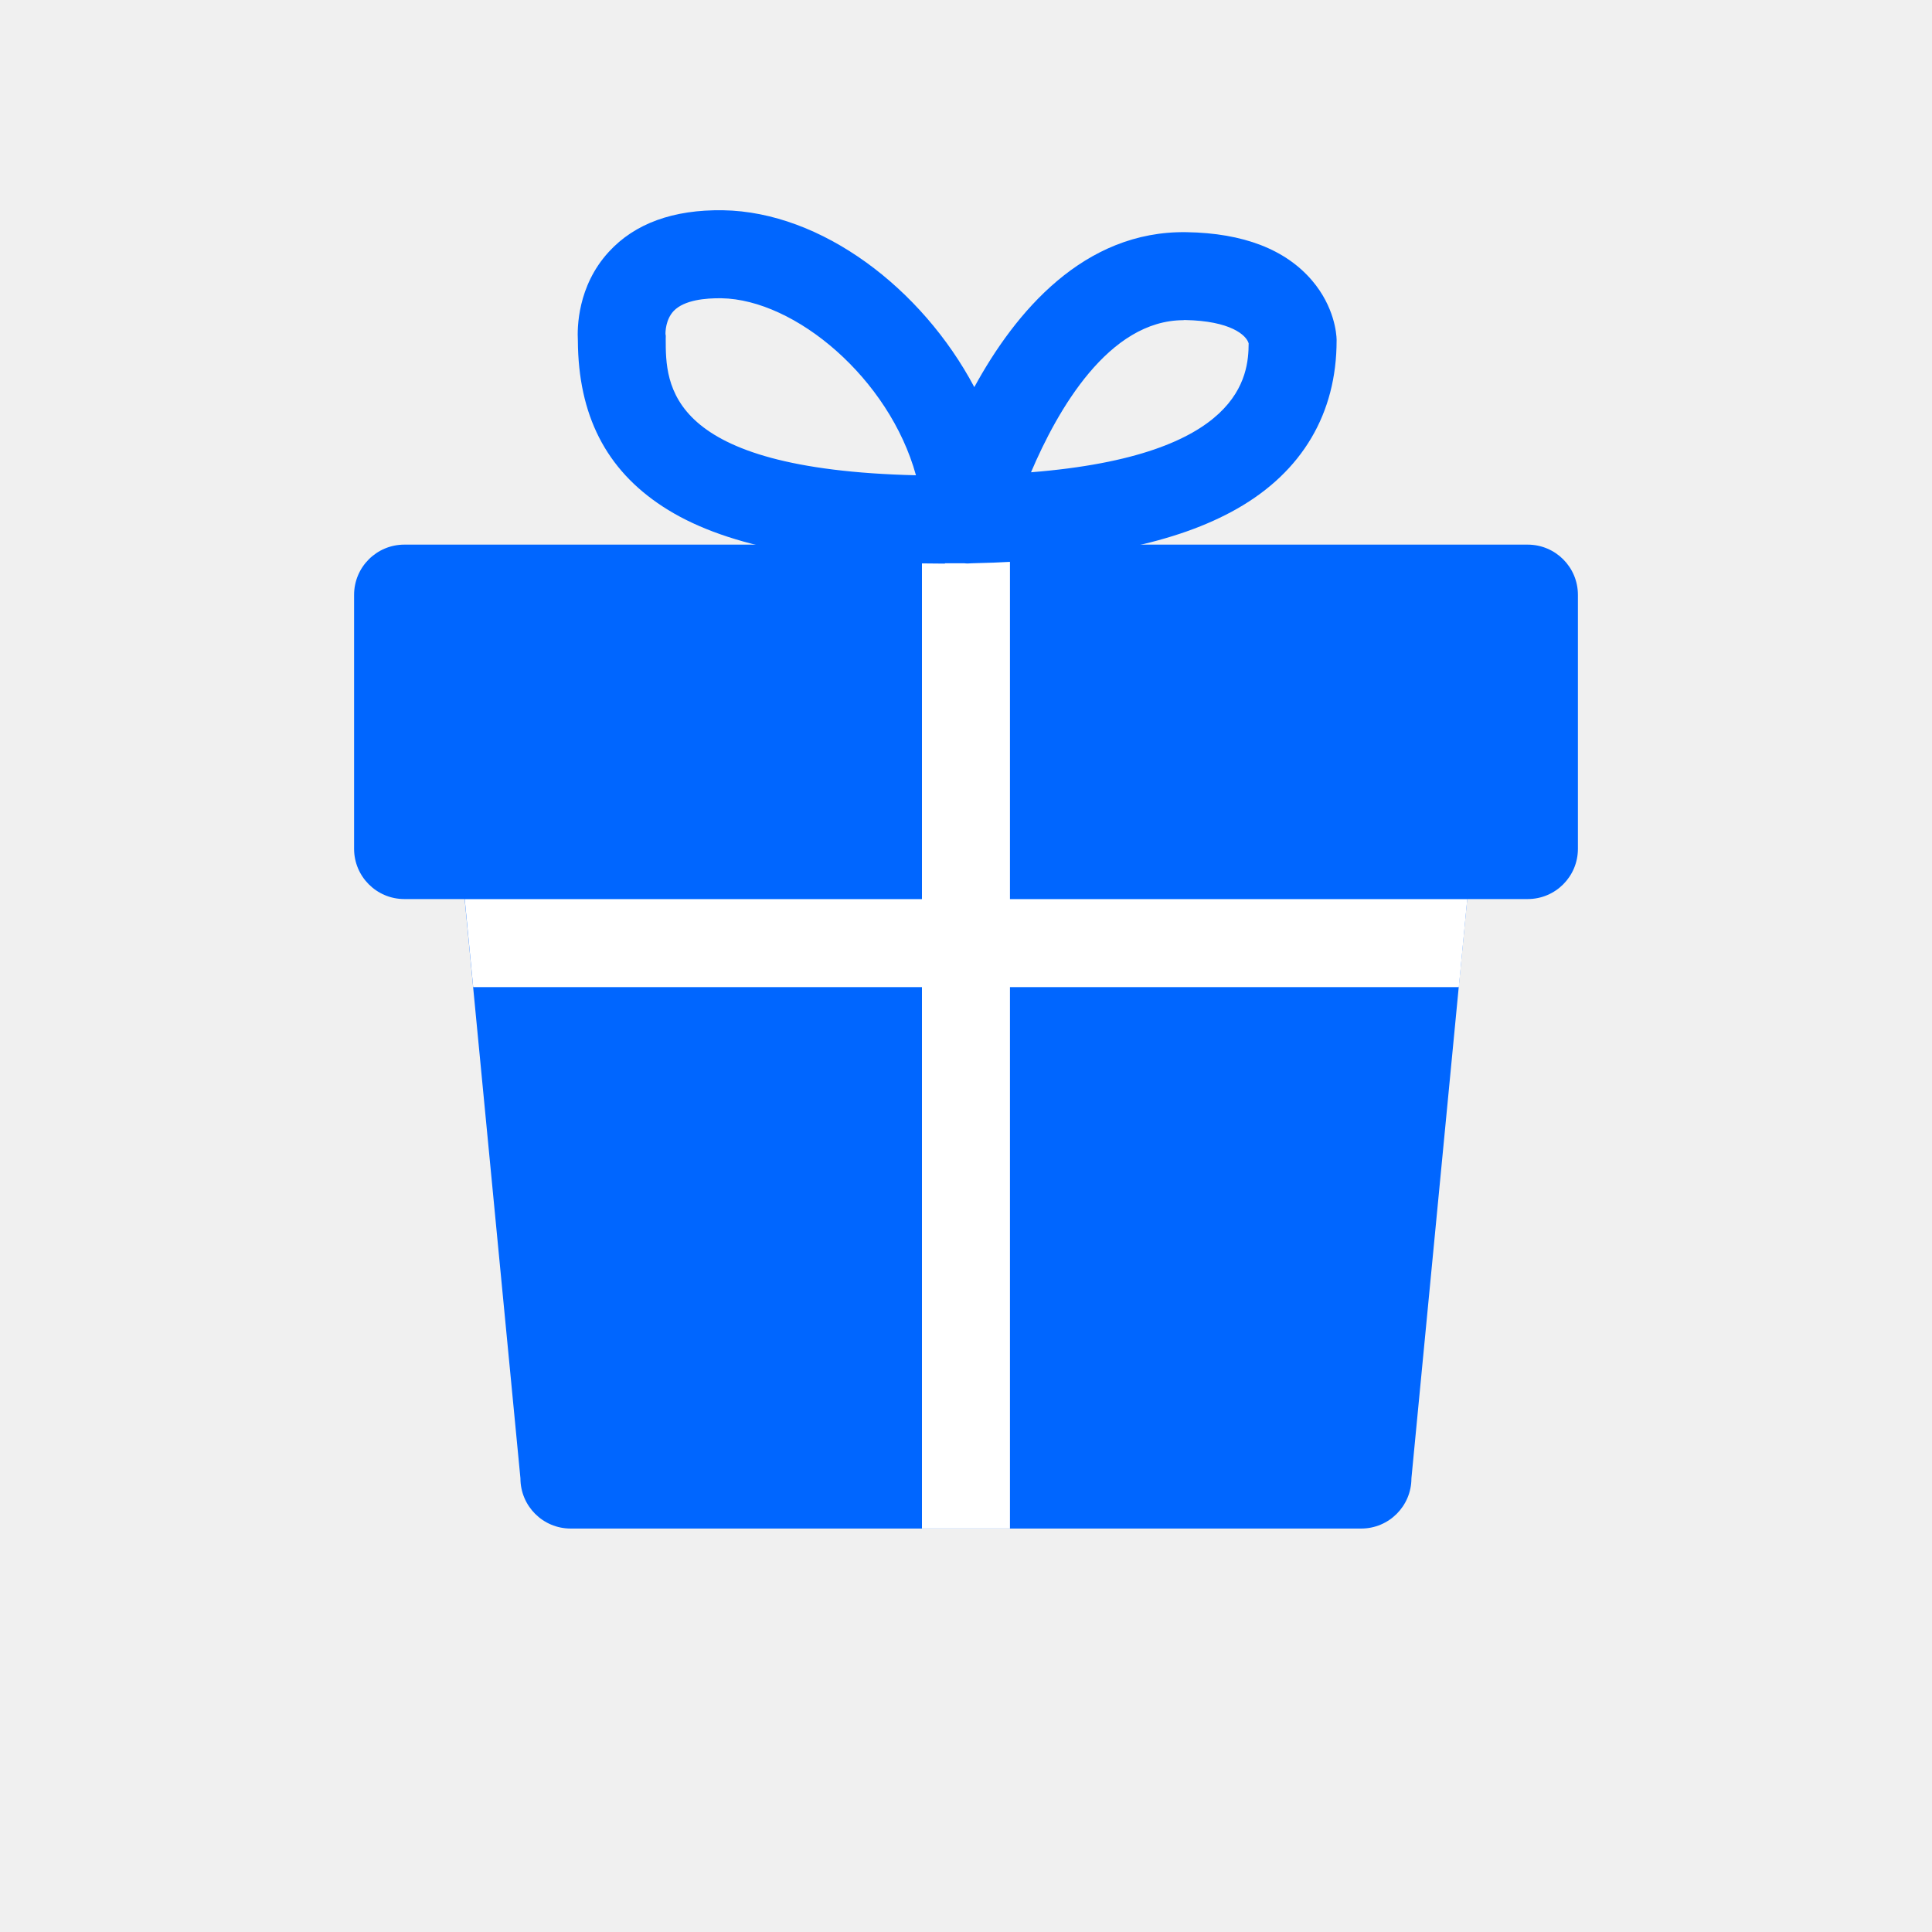
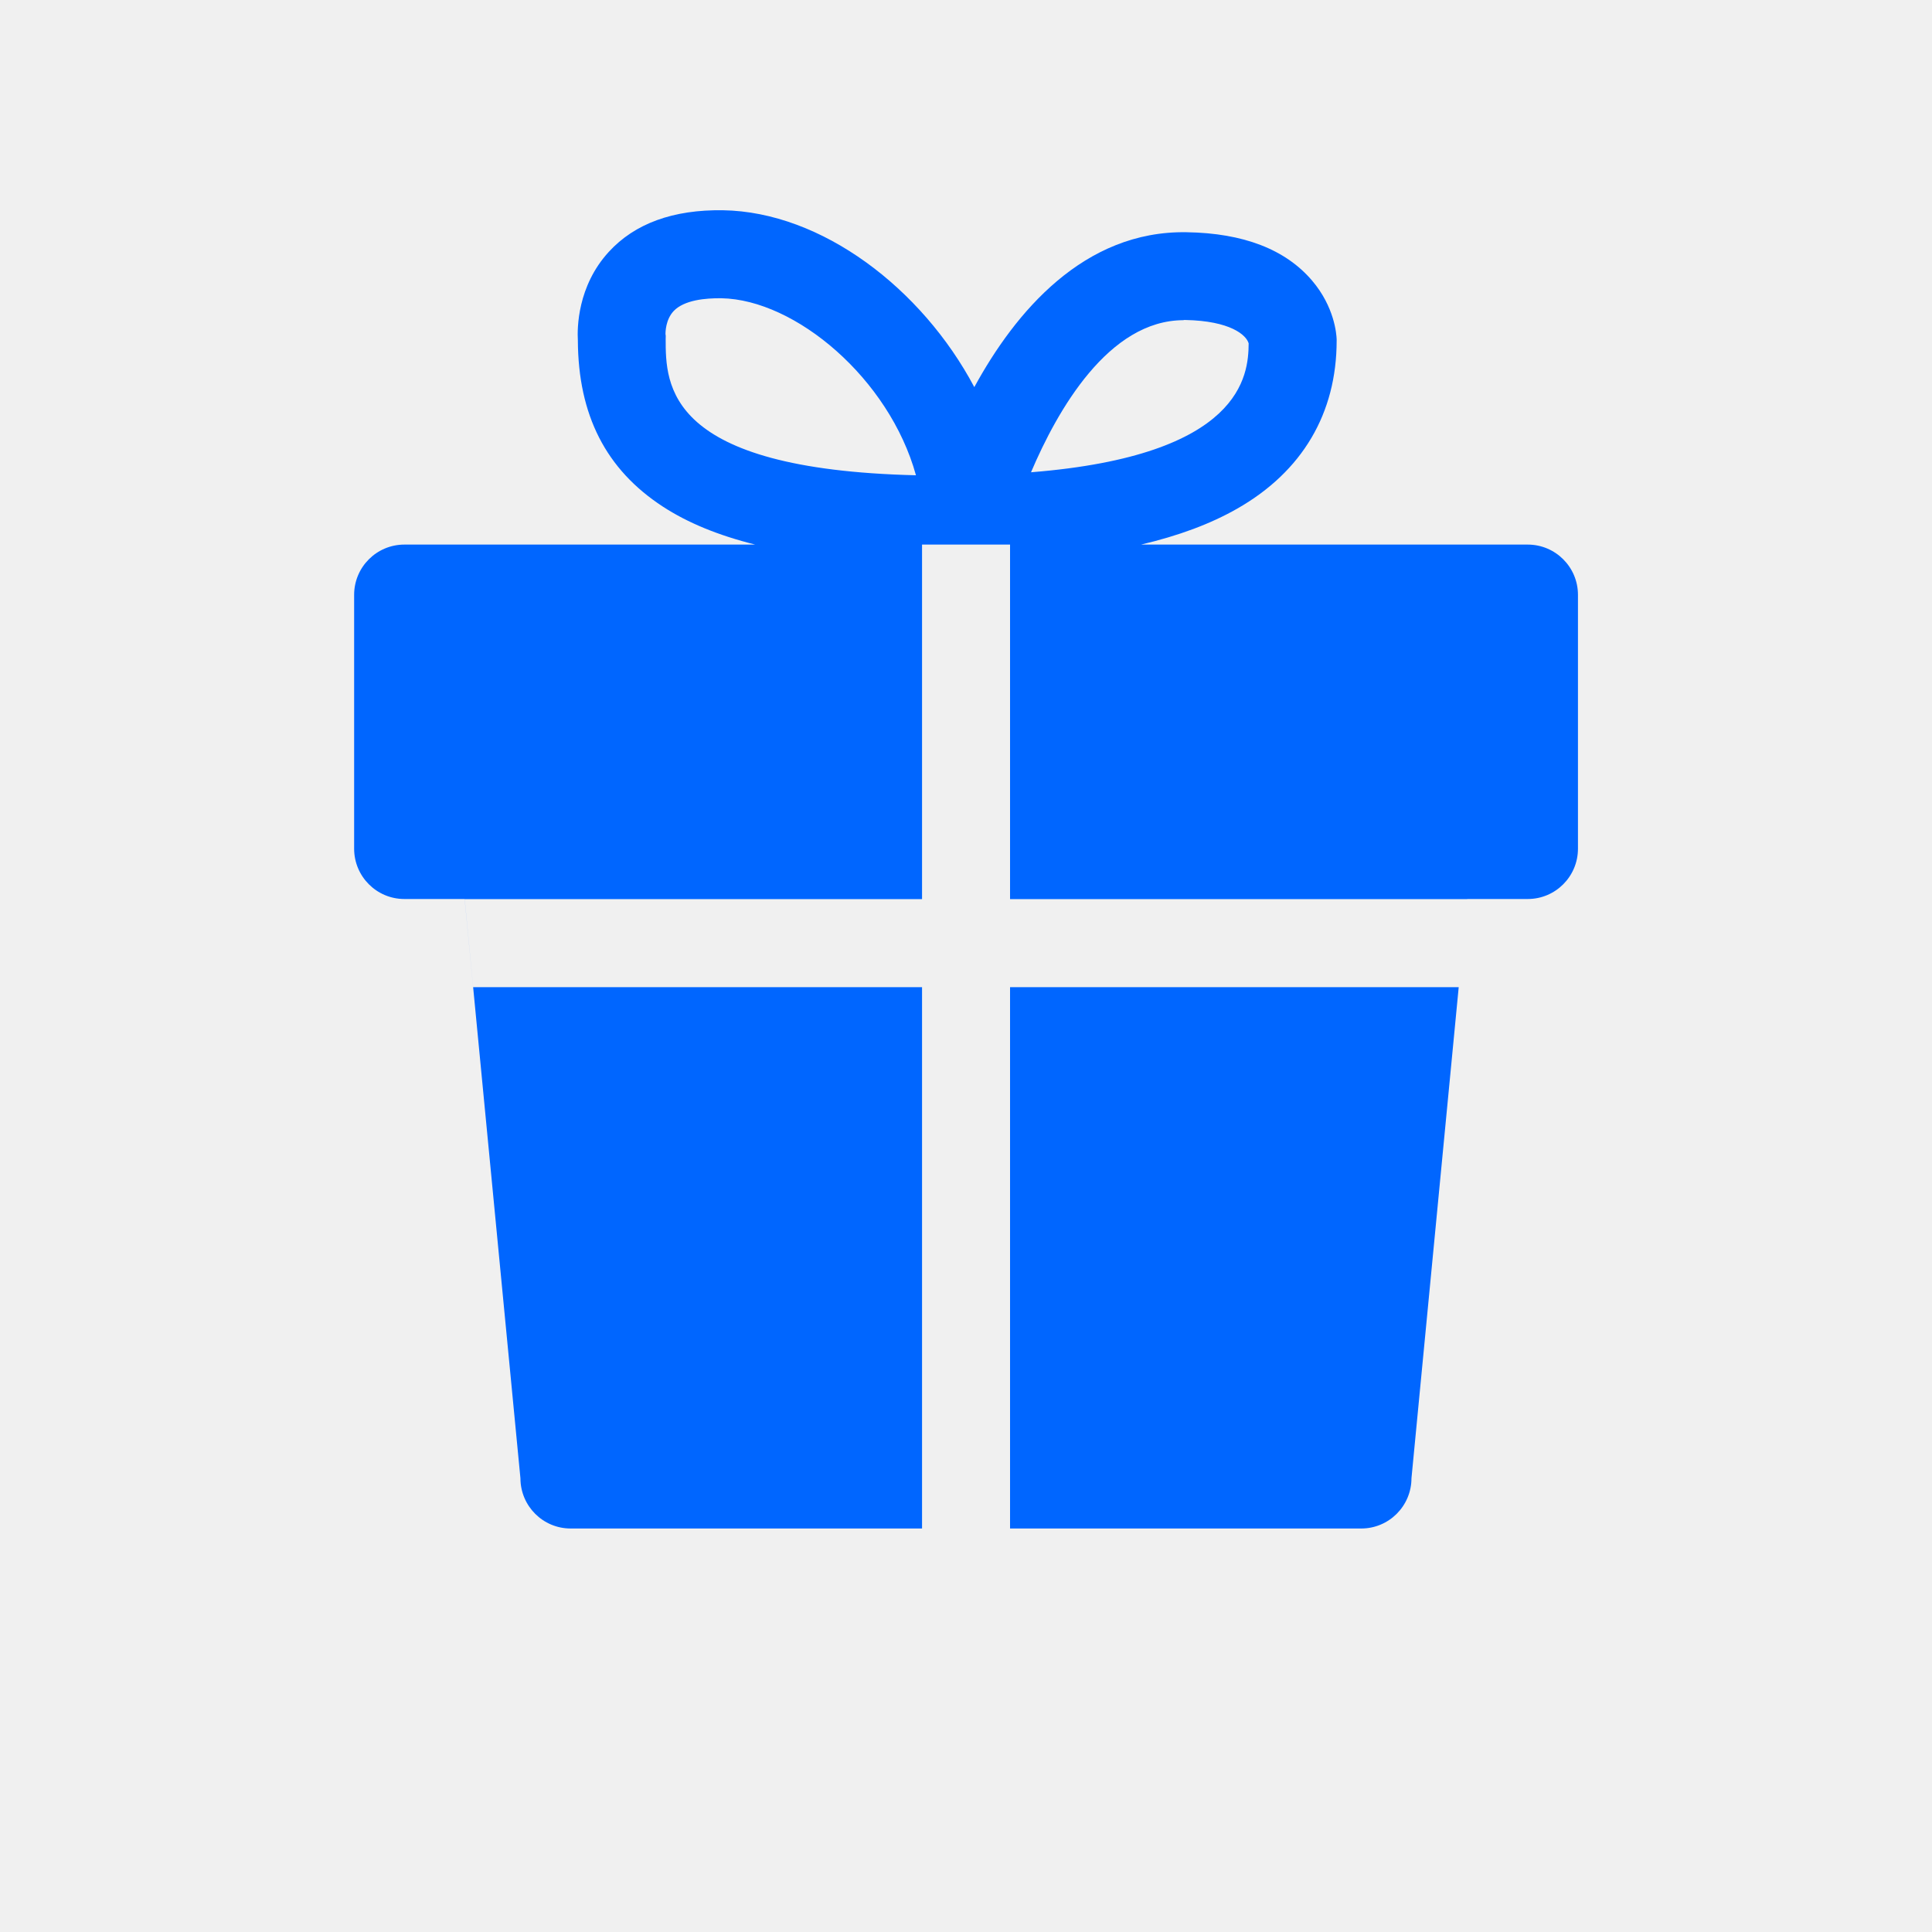
<svg xmlns="http://www.w3.org/2000/svg" width="40" height="40" viewBox="0 0 40 40" fill="none">
-   <path d="M29.531 15.56H10.466C9.891 15.56 9.426 16.025 9.426 16.6L10.775 30.607C10.775 31.181 11.24 31.647 11.815 31.647H28.182C28.757 31.647 29.222 31.181 29.222 30.607L30.571 16.6C30.571 16.025 30.106 15.56 29.531 15.56Z" fill="#0066FF" />
-   <path d="M31.629 11.276H8.371C7.797 11.276 7.331 11.741 7.331 12.316V17.574C7.331 18.148 7.797 18.614 8.371 18.614H31.629C32.204 18.614 32.669 18.148 32.669 17.574V12.316C32.669 11.741 32.204 11.276 31.629 11.276Z" fill="#0066FF" />
-   <path d="M20.91 11.276H19.088V31.646H20.91V11.276Z" fill="white" />
-   <path d="M30.204 20.437H9.797L9.622 18.615H30.378L30.204 20.437Z" fill="white" />
-   <path d="M19.564 11.669C16.848 11.669 14.939 11.284 13.721 10.487C12.546 9.72 11.972 8.596 11.964 7.047C11.95 6.796 11.953 5.924 12.604 5.215C13.143 4.626 13.939 4.338 14.968 4.353C17.012 4.386 19.088 5.971 20.172 8.015C21.019 6.462 22.437 4.771 24.568 4.807C25.742 4.826 26.615 5.164 27.164 5.807C27.63 6.353 27.67 6.916 27.673 7.026C27.673 7.033 27.673 7.044 27.673 7.051C27.673 8.56 26.961 9.764 25.615 10.531C24.372 11.24 22.572 11.611 20.121 11.662C20.07 11.666 20.015 11.669 19.964 11.662C19.833 11.662 19.699 11.662 19.561 11.662L19.564 11.669ZM13.783 6.931C13.786 6.967 13.783 6.975 13.783 7.015C13.783 7.967 13.783 9.716 18.964 9.84C18.412 7.836 16.466 6.2 14.935 6.175C14.604 6.171 14.168 6.211 13.95 6.436C13.779 6.615 13.775 6.88 13.779 6.931H13.783ZM24.506 6.629C22.953 6.629 21.895 8.487 21.346 9.778C25.713 9.429 25.848 7.775 25.852 7.109C25.804 6.938 25.477 6.644 24.539 6.626C24.528 6.626 24.517 6.626 24.506 6.626V6.629ZM25.852 7.044C25.852 7.044 25.852 7.098 25.852 7.08V7.051V7.044Z" fill="#0066FF" />
+   <path d="M14.968 4.353C17.011 4.385 19.088 5.971 20.172 8.015C21.019 6.462 22.438 4.771 24.568 4.808C25.743 4.826 26.615 5.164 27.164 5.808C27.629 6.353 27.67 6.916 27.674 7.025V7.051C27.674 8.56 26.961 9.764 25.615 10.531C25.064 10.846 24.402 11.092 23.624 11.275H31.63C32.204 11.275 32.67 11.741 32.67 12.315V17.573C32.669 18.147 32.204 18.613 31.63 18.613H30.377V18.615H20.912V11.275H19.09V18.615H9.621L9.796 20.438H19.09V31.646H11.815C11.24 31.646 10.776 31.18 10.775 30.606L9.62 18.613H8.372C7.798 18.613 7.333 18.147 7.332 17.573V12.315C7.332 11.741 7.798 11.275 8.372 11.275H15.636C14.869 11.084 14.234 10.822 13.721 10.487C12.546 9.72 11.971 8.596 11.964 7.047C11.949 6.796 11.954 5.924 12.604 5.215C13.143 4.626 13.939 4.338 14.968 4.353ZM29.223 30.606C29.222 31.18 28.757 31.646 28.183 31.646H20.912V20.438H30.201L29.223 30.606ZM14.935 6.175C14.605 6.171 14.168 6.211 13.95 6.437C13.78 6.615 13.776 6.88 13.779 6.931H13.782C13.786 6.967 13.782 6.975 13.782 7.015C13.782 7.968 13.784 9.716 18.964 9.84C18.411 7.836 16.466 6.201 14.935 6.175ZM24.506 6.629C22.953 6.629 21.895 8.487 21.346 9.778C25.711 9.429 25.848 7.775 25.852 7.109C25.804 6.938 25.477 6.643 24.539 6.625H24.506V6.629Z" fill="#0066FF" />
</svg>
